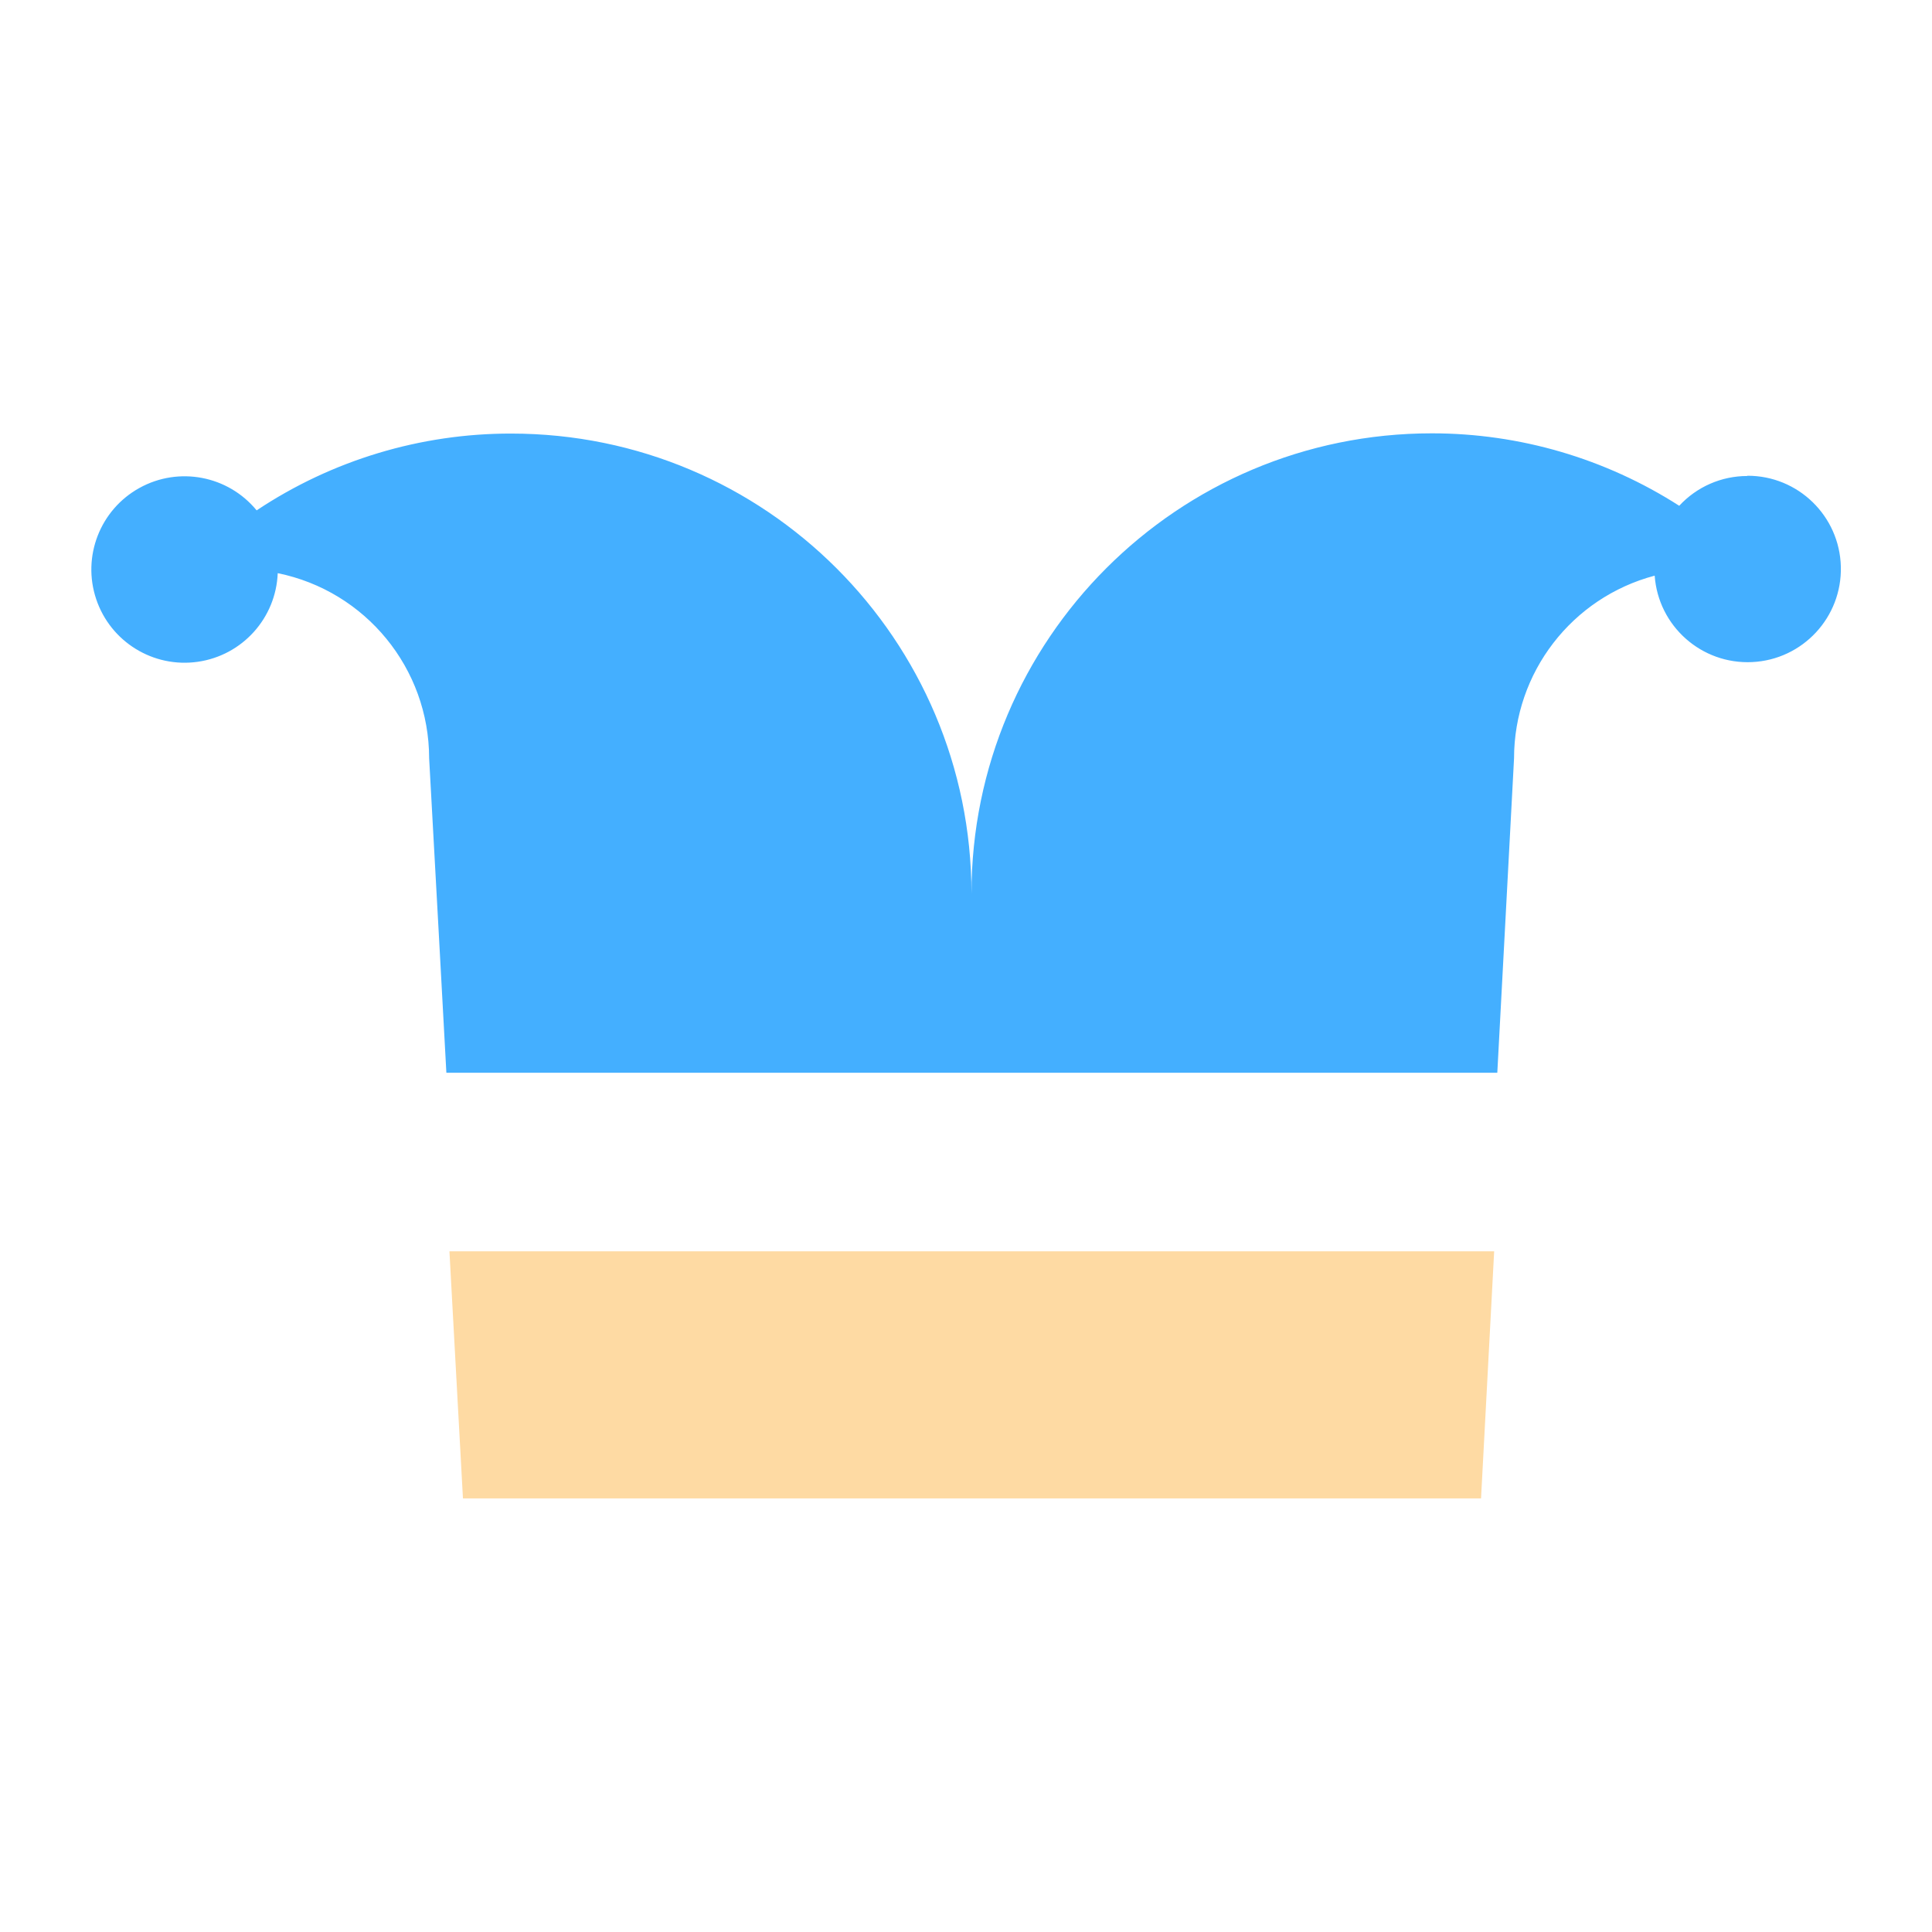
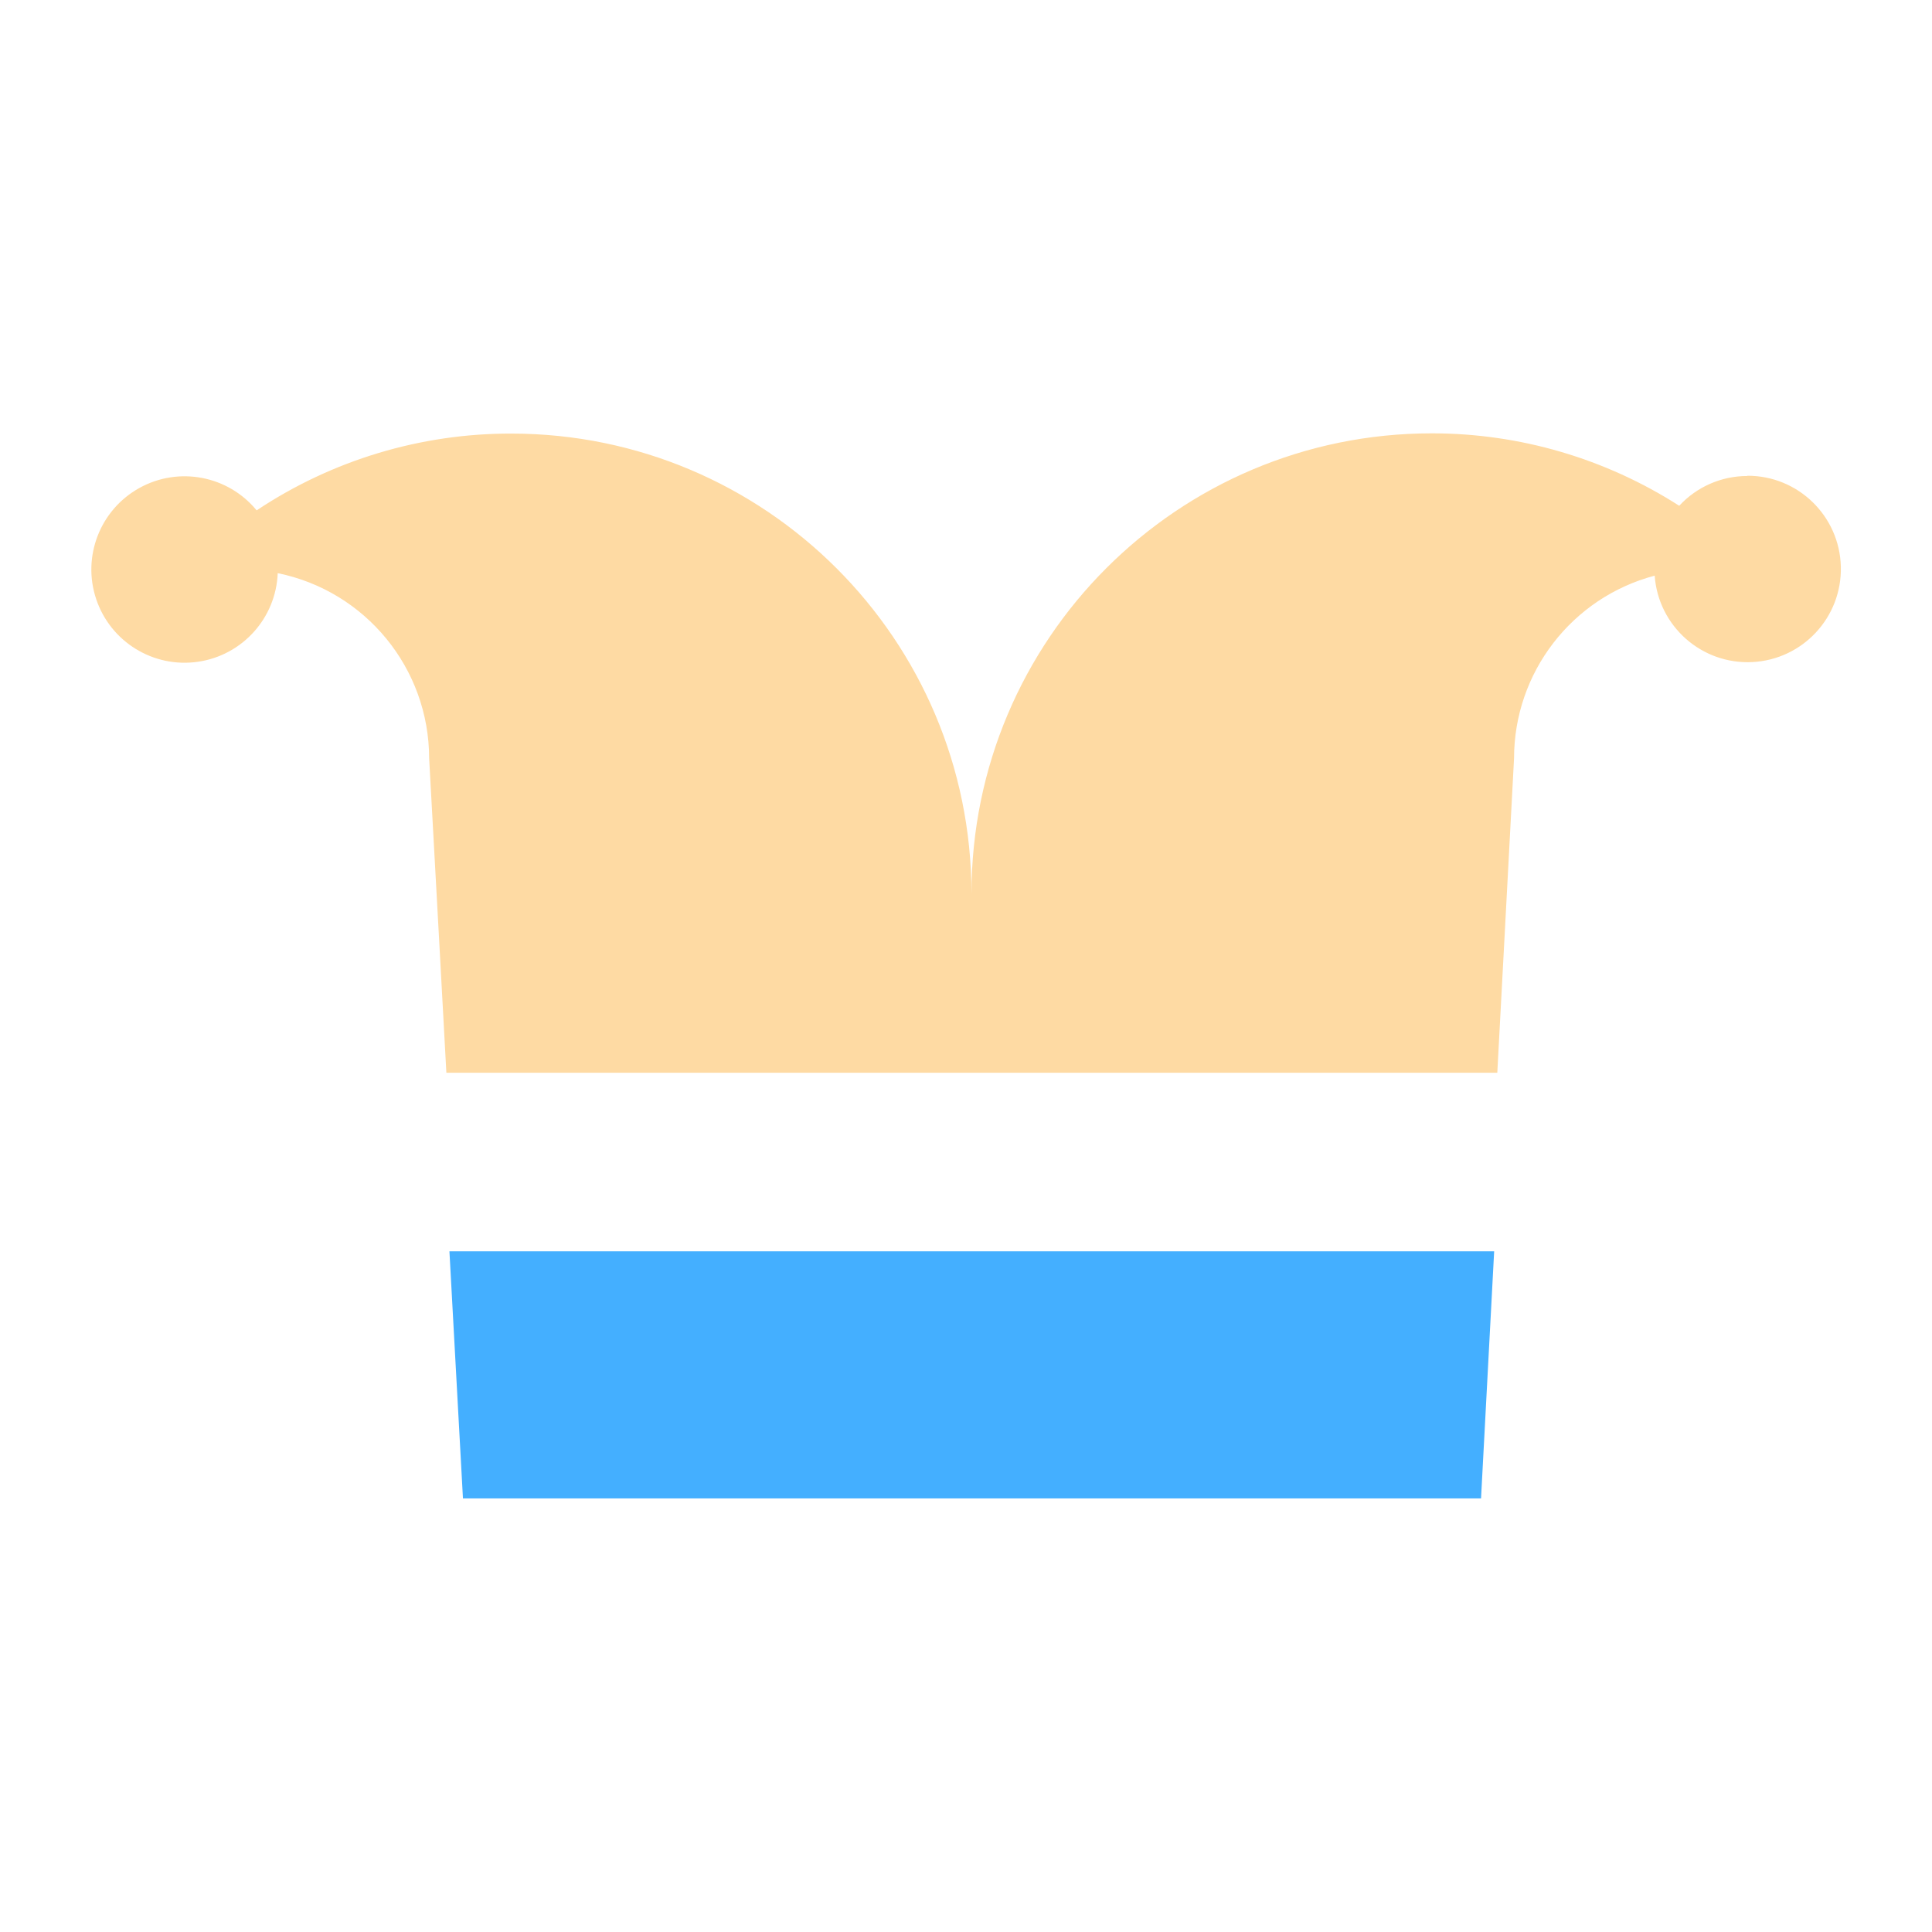
<svg xmlns="http://www.w3.org/2000/svg" id="图层_1" data-name="图层 1" viewBox="0 0 240 240">
  <defs>
    <style>.cls-1{fill:#fedaa3;}.cls-2{fill:#44afff;}</style>
  </defs>
-   <polygon class="cls-1" points="55.83 155.44 57.51 186.14 183.98 186.14 185.61 155.44 55.83 155.44" />
-   <path class="cls-2" d="M217.05,59.13a11.5,11.5,0,0,0-8.45,3.7,56.91,56.91,0,0,0-30.73-9h0a57.19,57.19,0,0,0-57.19,57.19A57.18,57.18,0,0,0,63.5,53.86h0A56.9,56.9,0,0,0,31.88,63.4a11.58,11.58,0,1,0,2.62,7.8,23.5,23.5,0,0,1,18.81,23l1.21,22,.93,17.06H186l.91-17.06,1.17-22a23.48,23.48,0,0,1,17.47-22.69,11.58,11.58,0,1,0,11.52-12.41Z" />
+   <polygon class="cls-2" points="55.83 155.44 57.51 186.14 183.98 186.14 185.61 155.44 55.83 155.44" />
+   <path class="cls-1" d="M217.05,59.13a11.5,11.5,0,0,0-8.45,3.7,56.91,56.91,0,0,0-30.73-9h0a57.19,57.19,0,0,0-57.19,57.19A57.18,57.18,0,0,0,63.5,53.86h0A56.9,56.9,0,0,0,31.88,63.4a11.58,11.58,0,1,0,2.62,7.8,23.5,23.5,0,0,1,18.81,23l1.21,22,.93,17.06H186l.91-17.06,1.17-22a23.48,23.48,0,0,1,17.47-22.69,11.58,11.58,0,1,0,11.52-12.41Z" />
</svg>
